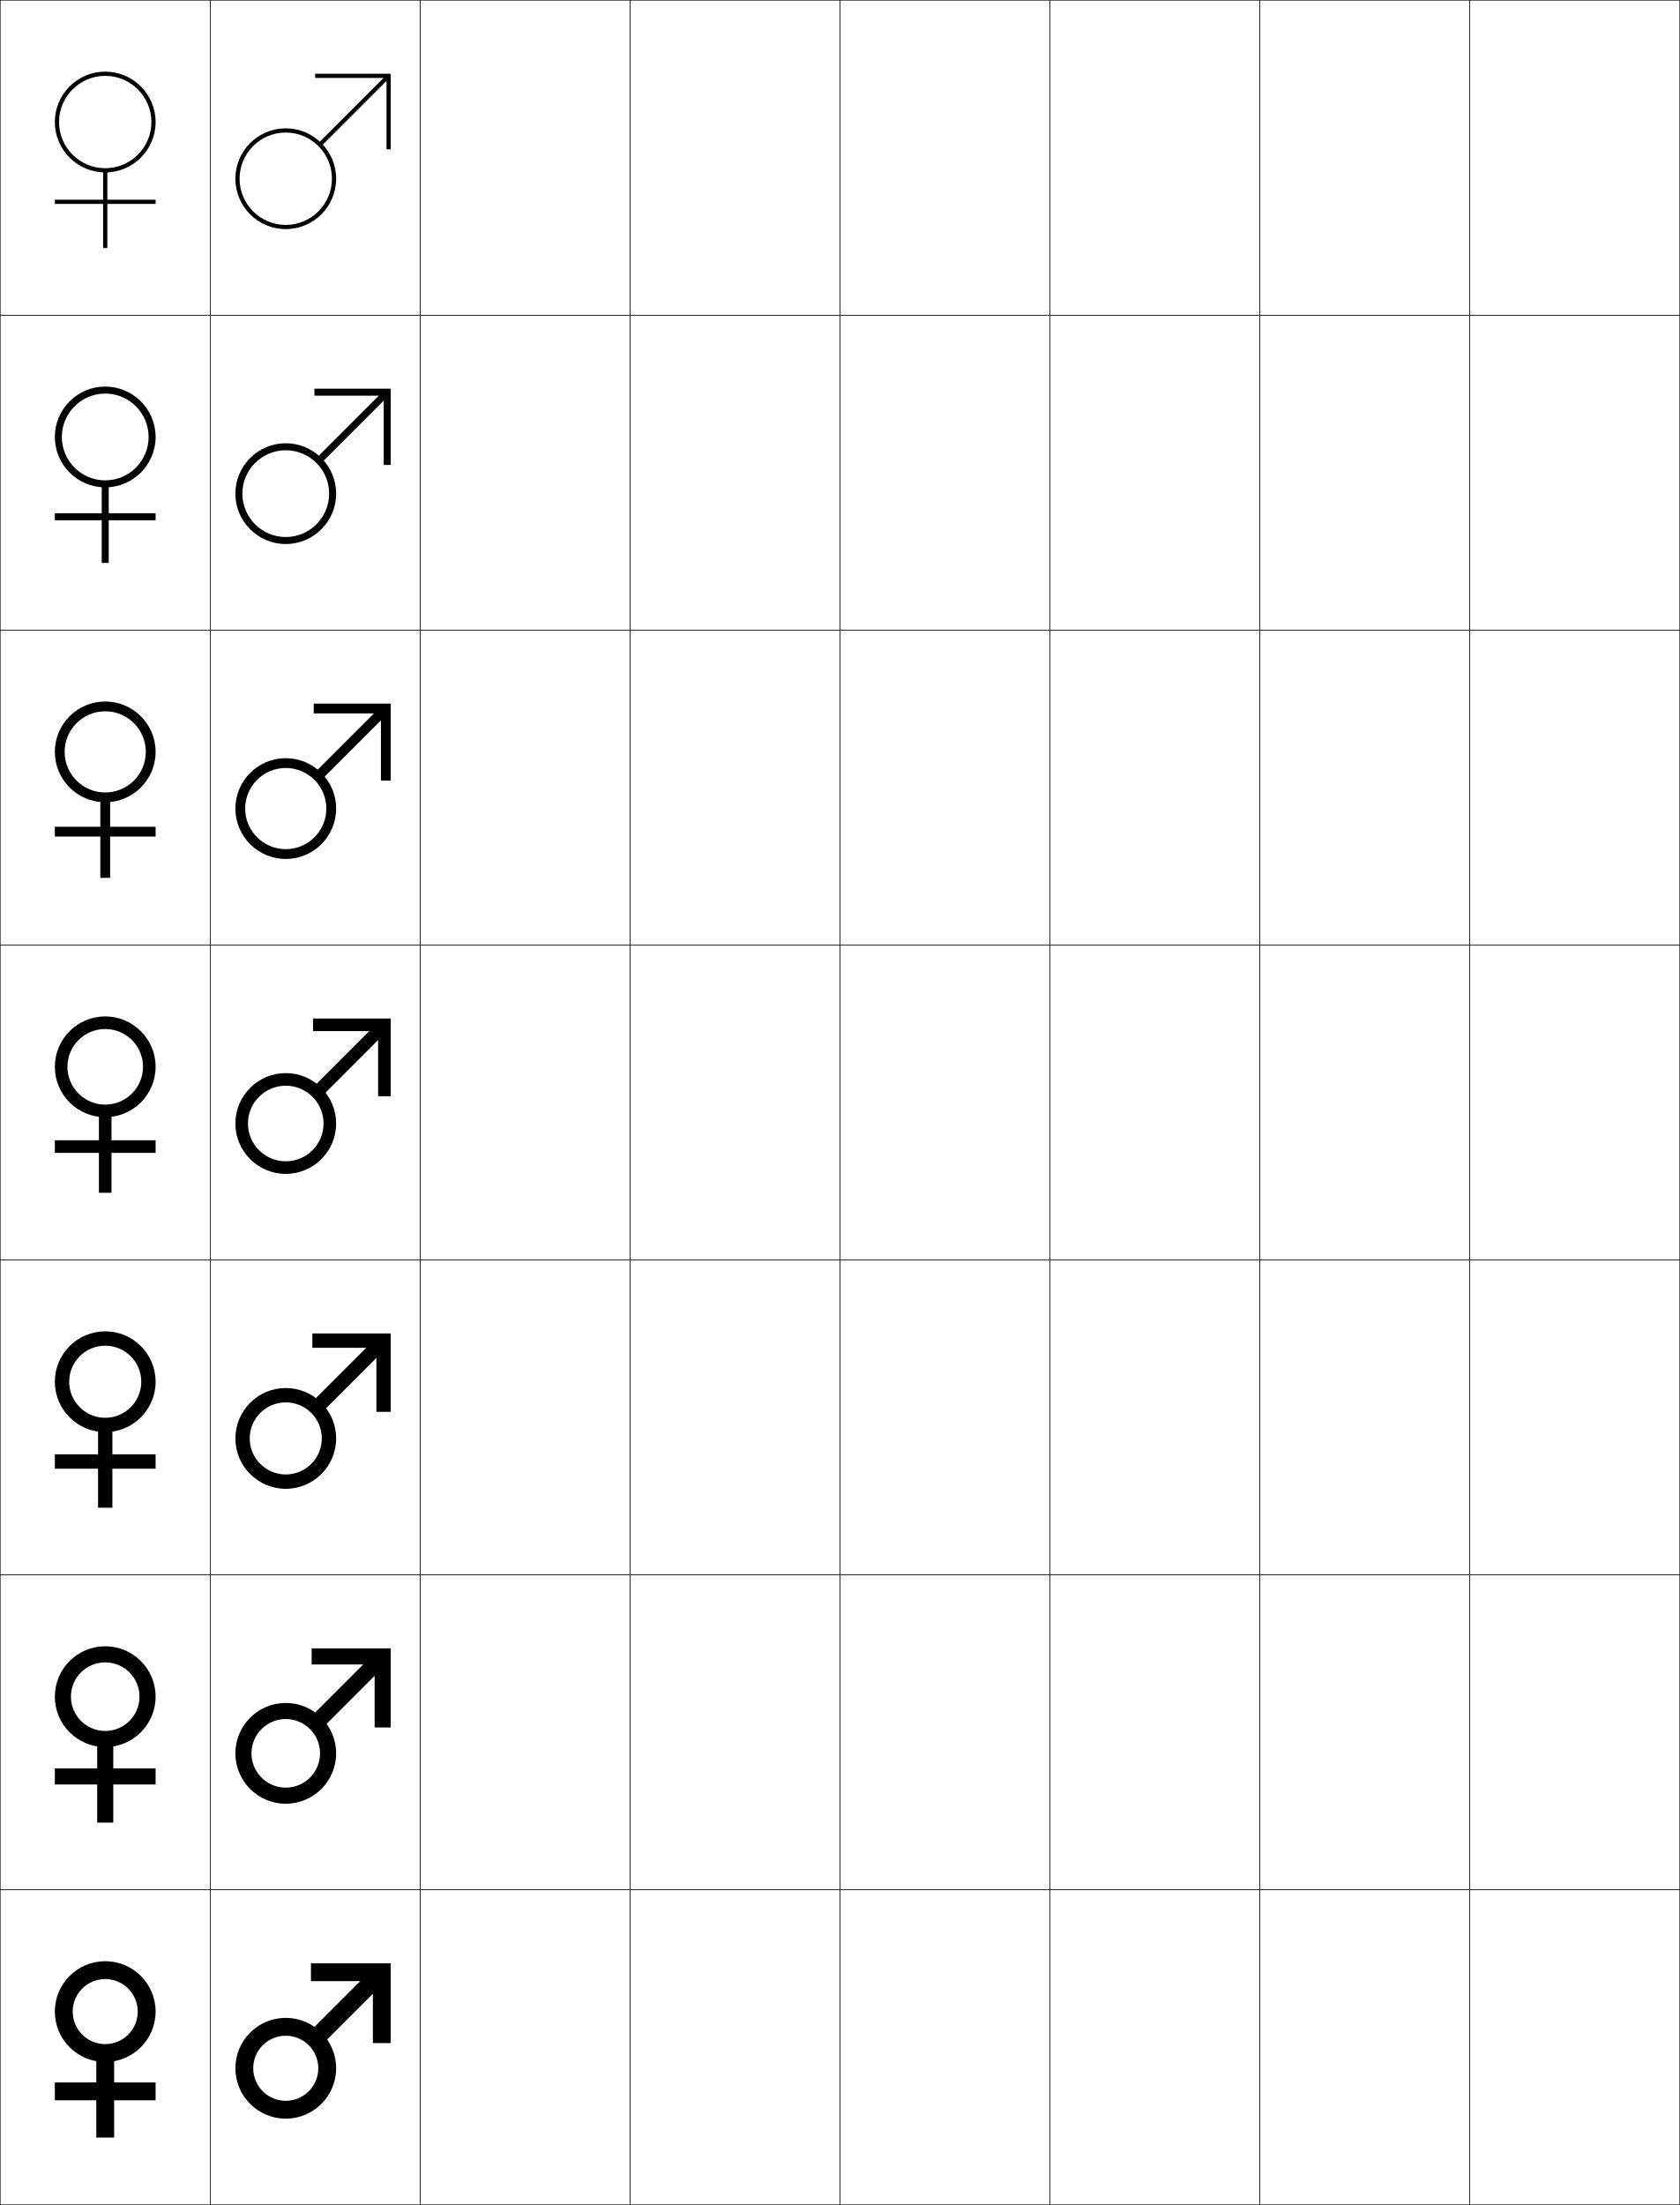
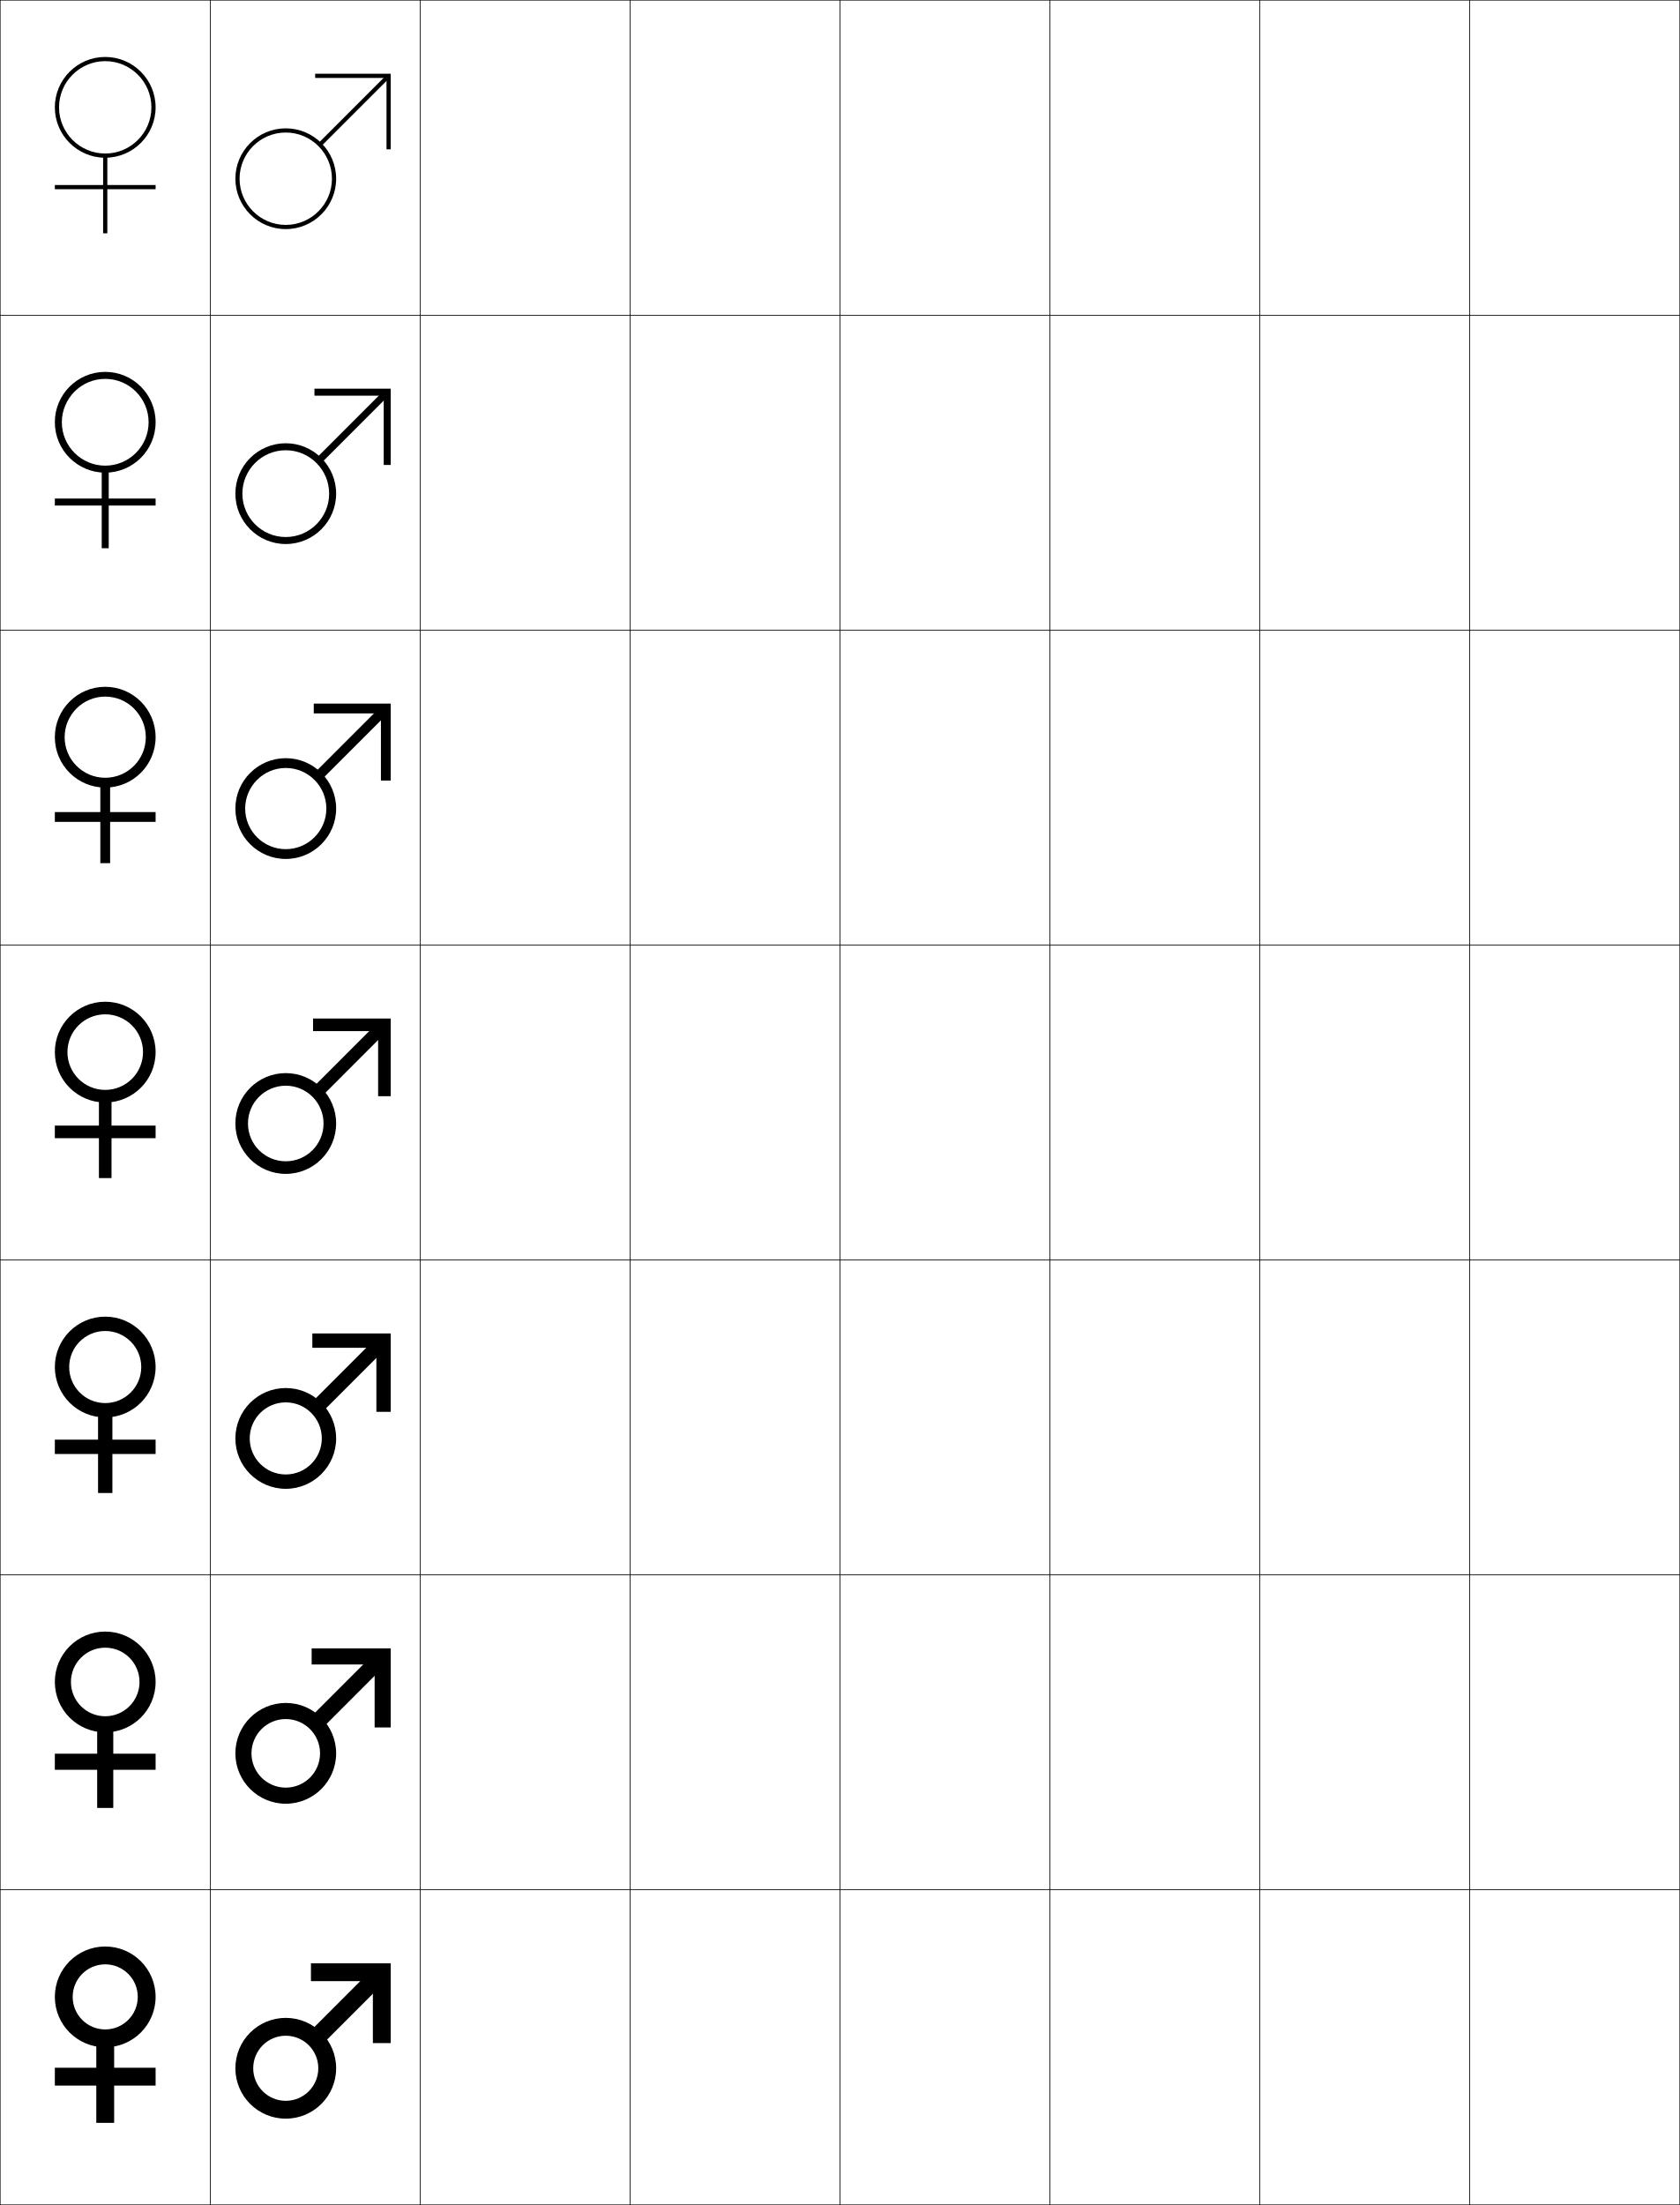
<svg xmlns="http://www.w3.org/2000/svg" width="800.25" height="1050.25" viewBox="0 0 800.25 1050.25" overflow="visible" enable-background="new 0 0 800.25 1050.25" xml:space="preserve">
  <g id="レイヤー1">
    <g>
      <rect x="0.125" y="0.125" fill="none" stroke="#000000" stroke-width="0.25" width="100" height="150" />
      <rect x="100.125" y="0.125" fill="none" stroke="#000000" stroke-width="0.25" width="100" height="150" />
      <rect x="200.125" y="0.125" fill="none" stroke="#000000" stroke-width="0.25" width="100" height="150" />
      <rect x="300.125" y="0.125" fill="none" stroke="#000000" stroke-width="0.25" width="100" height="150" />
      <rect x="400.125" y="0.125" fill="none" stroke="#000000" stroke-width="0.25" width="100" height="150" />
      <rect x="500.125" y="0.125" fill="none" stroke="#000000" stroke-width="0.25" width="100" height="150" />
      <rect x="600.125" y="0.125" fill="none" stroke="#000000" stroke-width="0.25" width="100" height="150" />
      <rect x="0.125" y="150.125" fill="none" stroke="#000000" stroke-width="0.25" width="100" height="150" />
      <rect x="100.125" y="150.125" fill="none" stroke="#000000" stroke-width="0.25" width="100" height="150" />
      <rect x="200.125" y="150.125" fill="none" stroke="#000000" stroke-width="0.25" width="100" height="150" />
      <rect x="300.125" y="150.125" fill="none" stroke="#000000" stroke-width="0.25" width="100" height="150" />
      <rect x="400.125" y="150.125" fill="none" stroke="#000000" stroke-width="0.25" width="100" height="150" />
      <rect x="500.125" y="150.125" fill="none" stroke="#000000" stroke-width="0.25" width="100" height="150" />
      <rect x="600.125" y="150.125" fill="none" stroke="#000000" stroke-width="0.25" width="100" height="150" />
      <rect x="0.125" y="300.125" fill="none" stroke="#000000" stroke-width="0.25" width="100" height="150" />
      <rect x="100.125" y="300.125" fill="none" stroke="#000000" stroke-width="0.25" width="100" height="150" />
      <rect x="200.125" y="300.125" fill="none" stroke="#000000" stroke-width="0.25" width="100" height="150" />
      <rect x="300.125" y="300.125" fill="none" stroke="#000000" stroke-width="0.25" width="100" height="150" />
      <rect x="400.125" y="300.125" fill="none" stroke="#000000" stroke-width="0.25" width="100" height="150" />
      <rect x="500.125" y="300.125" fill="none" stroke="#000000" stroke-width="0.25" width="100" height="150" />
      <rect x="600.125" y="300.125" fill="none" stroke="#000000" stroke-width="0.25" width="100" height="150" />
      <rect x="0.125" y="450.125" fill="none" stroke="#000000" stroke-width="0.25" width="100" height="150" />
      <rect x="100.125" y="450.125" fill="none" stroke="#000000" stroke-width="0.25" width="100" height="150" />
      <rect x="200.125" y="450.125" fill="none" stroke="#000000" stroke-width="0.25" width="100" height="150" />
      <rect x="300.125" y="450.125" fill="none" stroke="#000000" stroke-width="0.25" width="100" height="150" />
      <rect x="400.125" y="450.125" fill="none" stroke="#000000" stroke-width="0.25" width="100" height="150" />
      <rect x="500.125" y="450.125" fill="none" stroke="#000000" stroke-width="0.25" width="100" height="150" />
      <rect x="600.125" y="450.125" fill="none" stroke="#000000" stroke-width="0.25" width="100" height="150" />
      <rect x="0.125" y="600.125" fill="none" stroke="#000000" stroke-width="0.25" width="100" height="150" />
      <rect x="100.125" y="600.125" fill="none" stroke="#000000" stroke-width="0.25" width="100" height="150" />
      <rect x="200.125" y="600.125" fill="none" stroke="#000000" stroke-width="0.25" width="100" height="150" />
      <rect x="300.125" y="600.125" fill="none" stroke="#000000" stroke-width="0.25" width="100" height="150" />
      <rect x="400.125" y="600.125" fill="none" stroke="#000000" stroke-width="0.25" width="100" height="150" />
      <rect x="500.125" y="600.125" fill="none" stroke="#000000" stroke-width="0.25" width="100" height="150" />
      <rect x="600.125" y="600.125" fill="none" stroke="#000000" stroke-width="0.25" width="100" height="150" />
      <rect x="0.125" y="750.125" fill="none" stroke="#000000" stroke-width="0.25" width="100" height="150" />
      <rect x="100.125" y="750.125" fill="none" stroke="#000000" stroke-width="0.25" width="100" height="150" />
      <rect x="200.125" y="750.125" fill="none" stroke="#000000" stroke-width="0.25" width="100" height="150" />
      <rect x="300.125" y="750.125" fill="none" stroke="#000000" stroke-width="0.25" width="100" height="150" />
      <rect x="400.125" y="750.125" fill="none" stroke="#000000" stroke-width="0.25" width="100" height="150" />
      <rect x="500.125" y="750.125" fill="none" stroke="#000000" stroke-width="0.25" width="100" height="150" />
      <rect x="600.125" y="750.125" fill="none" stroke="#000000" stroke-width="0.25" width="100" height="150" />
      <rect x="0.125" y="900.125" fill="none" stroke="#000000" stroke-width="0.25" width="100" height="150" />
      <rect x="100.125" y="900.125" fill="none" stroke="#000000" stroke-width="0.25" width="100" height="150" />
      <rect x="200.125" y="900.125" fill="none" stroke="#000000" stroke-width="0.25" width="100" height="150" />
      <rect x="300.125" y="900.125" fill="none" stroke="#000000" stroke-width="0.25" width="100" height="150" />
      <rect x="400.125" y="900.125" fill="none" stroke="#000000" stroke-width="0.25" width="100" height="150" />
      <rect x="500.125" y="900.125" fill="none" stroke="#000000" stroke-width="0.25" width="100" height="150" />
      <rect x="600.125" y="900.125" fill="none" stroke="#000000" stroke-width="0.25" width="100" height="150" />
      <rect x="700.125" y="0.125" fill="none" stroke="#000000" stroke-width="0.25" width="100" height="150" />
      <rect x="700.125" y="150.125" fill="none" stroke="#000000" stroke-width="0.25" width="100" height="150" />
      <rect x="700.125" y="300.125" fill="none" stroke="#000000" stroke-width="0.25" width="100" height="150" />
      <rect x="700.125" y="450.125" fill="none" stroke="#000000" stroke-width="0.25" width="100" height="150" />
      <rect x="700.125" y="600.125" fill="none" stroke="#000000" stroke-width="0.25" width="100" height="150" />
      <rect x="700.125" y="750.125" fill="none" stroke="#000000" stroke-width="0.25" width="100" height="150" />
      <rect x="700.125" y="900.125" fill="none" stroke="#000000" stroke-width="0.25" width="100" height="150" />
    </g>
    <g>
      <g>
        <path d="M136.125,109.125c13.233,0,24-10.767,24-24c0-13.234-10.767-24-24-24s-24,10.766-24,24       C112.125,98.358,122.892,109.125,136.125,109.125v-2c-12.131,0-22-9.869-22-22s9.869-22,22-22       s22,9.869,22,22s-9.869,22-22,22V109.125z" />
        <polygon points="184.125,71.125 184.125,37.125 150.125,37.125 150.125,35.125 186.125,35.125 186.125,71.125 " />
        <rect x="167.448" y="30.553" transform="matrix(-0.7071068 -0.7071068 0.7071068 -0.7071068 250.2215 209.2496)" width="2" height="44.499" />
      </g>
      <g>
        <path d="M136.125,255.792c11.401,0,20.667-9.266,20.667-20.667       c0-11.401-9.265-20.667-20.667-20.667c-11.401,0-20.667,9.266-20.667,20.667       C115.458,246.525,124.724,255.792,136.125,255.792V259.125c-13.237,0-24-10.763-24-24       c0-13.238,10.763-24,24-24c13.237,0,24,10.762,24,24c0,13.237-10.763,24-24,24V255.792z" />
        <polygon points="182.792,221.458 182.792,188.458 149.792,188.458 149.792,185.125        186.125,185.125 186.125,221.458 " />
        <rect x="165.955" y="181.961" transform="matrix(-0.7072533 -0.7069603 0.7069603 -0.7072533 142.217 466.1454)" width="3.333" height="43.333" />
      </g>
      <g>
        <path d="M136.125,404.458c10.671,0,19.333-8.663,19.333-19.333       s-8.662-19.333-19.333-19.333s-19.333,8.663-19.333,19.333       S125.454,404.458,136.125,404.458V409.125c-13.241,0-24-10.759-24-24s10.759-24,24-24       s24,10.759,24,24s-10.759,24-24,24V404.458z" />
        <polygon points="181.458,371.792 181.458,339.792 149.458,339.792 149.458,335.125        186.125,335.125 186.125,371.792 " />
        <rect x="164.465" y="333.369" transform="matrix(-0.707159 -0.7070545 0.7070545 -0.707159 34.13313 723.0422)" width="4.666" height="42.166" />
      </g>
      <g>
        <path d="M136.125,553.125c9.941,0,18-8.06,18-18s-8.059-18-18-18s-18,8.06-18,18       S126.184,553.125,136.125,553.125v6c-13.244,0-24-10.756-24-24s10.756-24,24-24s24,10.756,24,24       s-10.756,24-24,24V553.125z" />
        <polygon points="180.125,522.125 180.125,491.125 149.125,491.125 149.125,485.125 186.125,485.125 186.125,522.125 " />
        <rect x="162.973" y="484.778" transform="matrix(-0.7071882 -0.7070253 0.7070253 -0.7071882 -73.89767 979.9512)" width="6" height="41" />
      </g>
      <g>
        <path d="M136.125,702.292c9.481,0,17.167-7.687,17.167-17.167       s-7.686-17.167-17.167-17.167s-17.167,7.687-17.167,17.167       S126.644,702.292,136.125,702.292V709.125c-13.248,0-24-10.753-24-24       c0-13.248,10.752-24,24-24c13.248,0,24,10.752,24,24c0,13.247-10.752,24-24,24V702.292z" />
        <polygon points="179.292,672.458 179.292,641.958 148.791,641.958 148.791,635.125        186.125,635.125 186.125,672.458 " />
        <rect x="162.084" y="635.416" transform="matrix(-0.7071068 -0.7071068 0.7071068 -0.7071068 -181.1571 1236.46)" width="6.834" height="40.667" />
      </g>
      <g>
        <path d="M136.125,851.458c9.021,0,16.333-7.312,16.333-16.333s-7.312-16.333-16.333-16.333       c-9.021,0-16.333,7.312-16.333,16.333S127.104,851.458,136.125,851.458V859.125       c-13.251,0-24-10.749-24-24s10.749-24,24-24s24,10.749,24,24s-10.749,24-24,24V851.458z" />
        <polygon points="178.458,822.792 178.458,792.792 148.458,792.792 148.458,785.125        186.125,785.125 186.125,822.792 " />
        <rect x="161.196" y="786.055" transform="matrix(-0.7072342 -0.7069793 0.7069793 -0.7072342 -288.2377 1493.081)" width="7.666" height="40.332" />
      </g>
      <g>
        <path d="M136.125,1000.625c8.561,0,15.5-6.939,15.5-15.5s-6.939-15.5-15.5-15.5s-15.5,6.939-15.5,15.5       S127.564,1000.625,136.125,1000.625v8.5c-13.255,0-24-10.745-24-24s10.745-24,24-24s24,10.745,24,24       s-10.745,24-24,24V1000.625z" />
        <polygon points="177.625,973.125 177.625,943.625 148.125,943.625 148.125,935.125 186.125,935.125 186.125,973.125 " />
        <rect x="160.308" y="936.693" transform="matrix(-0.7071643 -0.7070493 0.7070493 -0.7071643 -395.501 1749.582)" width="8.5" height="39.998" />
      </g>
    </g>
    <g>
      <g>
-         <path d="M50.125,82.125c13.233,0,24-10.767,24-24c0-13.234-10.767-24-24-24s-24,10.766-24,24       C26.125,71.358,36.892,82.125,50.125,82.125v-2c-12.131,0-22-9.869-22-22s9.869-22,22-22       s22,9.869,22,22s-9.869,22-22,22V82.125z" />
-         <polygon points="74.125,95.125 51.125,95.125 51.125,81.125 49.125,81.125 49.125,95.125 26.125,95.125 26.125,97.125        49.125,97.125 49.125,118.125 51.125,118.125 51.125,97.125 74.125,97.125 " />
+         <path d="M50.125,75.125c13.233,0,24-10.767,24-24c0-13.234-10.767-24-24-24s-24,10.766-24,24       C26.125,64.358,36.892,75.125,50.125,75.125v-2c-12.131,0-22-9.869-22-22s9.869-22,22-22       s22,9.869,22,22s-9.869,22-22,22V75.125z" />
+         <polygon points="74.125,88.125 51.125,88.125 51.125,74.125 49.125,74.125 49.125,88.125 26.125,88.125 26.125,90.125        49.125,90.125 49.125,111.125 51.125,111.125 51.125,90.125 74.125,90.125 " />
      </g>
      <g>
-         <path d="M50.125,228.792c11.401,0,20.667-9.266,20.667-20.667       c0-11.401-9.266-20.667-20.667-20.667c-11.401,0-20.667,9.266-20.667,20.667       C29.458,219.525,38.724,228.792,50.125,228.792V232.125c-13.237,0-24-10.763-24-24       c0-13.238,10.763-24,24-24s24,10.762,24,24c0,13.237-10.763,24-24,24V228.792z" />
-         <polygon points="74.125,244.458 51.792,244.458 51.792,230.458 48.458,230.458        48.458,244.458 26.125,244.458 26.125,247.792 48.458,247.792 48.458,268.125        51.792,268.125 51.792,247.792 74.125,247.792 " />
+         <path d="M50.125,221.792c11.401,0,20.667-9.266,20.667-20.667       c0-11.401-9.266-20.667-20.667-20.667c-11.401,0-20.667,9.266-20.667,20.667       C29.458,212.525,38.724,221.792,50.125,221.792V225.125c-13.237,0-24-10.763-24-24       c0-13.238,10.763-24,24-24s24,10.762,24,24c0,13.237-10.763,24-24,24V221.792z" />
+         <polygon points="74.125,237.458 51.792,237.458 51.792,223.458 48.458,223.458        48.458,237.458 26.125,237.458 26.125,240.792 48.458,240.792 48.458,261.125        51.792,261.125 51.792,240.792 74.125,240.792 " />
      </g>
      <g>
-         <path d="M50.125,377.458c10.671,0,19.333-8.663,19.333-19.333       S60.796,338.792,50.125,338.792c-10.671,0-19.333,8.663-19.333,19.333       S39.454,377.458,50.125,377.458V382.125c-13.241,0-24-10.759-24-24s10.759-24,24-24       s24,10.759,24,24s-10.759,24-24,24V377.458z" />
-         <polygon points="74.125,393.792 52.458,393.792 52.458,379.792 47.792,379.792        47.792,393.792 26.125,393.792 26.125,398.458 47.792,398.458 47.792,418.125 52.458,418.125        52.458,398.458 74.125,398.458 " />
+         <path d="M50.125,370.458c10.671,0,19.333-8.663,19.333-19.333       S60.796,331.792,50.125,331.792c-10.671,0-19.333,8.663-19.333,19.333       S39.454,370.458,50.125,370.458V375.125c-13.241,0-24-10.759-24-24s10.759-24,24-24       s24,10.759,24,24s-10.759,24-24,24V370.458z" />
+         <polygon points="74.125,386.792 52.458,386.792 52.458,372.792 47.792,372.792        47.792,386.792 26.125,386.792 26.125,391.458 47.792,391.458 47.792,411.125 52.458,411.125        52.458,391.458 74.125,391.458 " />
      </g>
      <g>
-         <path d="M50.125,526.125c9.941,0,18-8.06,18-18s-8.059-18-18-18s-18,8.06-18,18       S40.184,526.125,50.125,526.125v6c-13.244,0-24-10.756-24-24s10.756-24,24-24s24,10.756,24,24       s-10.756,24-24,24V526.125z" />
-         <polygon points="74.125,543.125 53.125,543.125 53.125,529.125 47.125,529.125 47.125,543.125 26.125,543.125 26.125,549.125        47.125,549.125 47.125,568.125 53.125,568.125 53.125,549.125 74.125,549.125 " />
+         <path d="M50.125,519.125c9.941,0,18-8.06,18-18s-8.059-18-18-18s-18,8.06-18,18       S40.184,519.125,50.125,519.125v6c-13.244,0-24-10.756-24-24s10.756-24,24-24s24,10.756,24,24       s-10.756,24-24,24V519.125z" />
+         <polygon points="74.125,536.125 53.125,536.125 53.125,522.125 47.125,522.125 47.125,536.125 26.125,536.125 26.125,542.125        47.125,542.125 47.125,561.125 53.125,561.125 53.125,542.125 74.125,542.125 " />
      </g>
      <g>
-         <path d="M50.125,675.292c9.481,0,17.167-7.687,17.167-17.167       s-7.685-17.167-17.167-17.167c-9.481,0-17.167,7.687-17.167,17.167       S40.644,675.292,50.125,675.292V682.125c-13.248,0-24-10.753-24-24c0-13.248,10.752-24,24-24       c13.248,0,24,10.752,24,24c0,13.247-10.752,24-24,24V675.292z" />
-         <polygon points="74.125,692.708 53.541,692.708 53.541,678.458 46.708,678.458        46.708,692.708 26.125,692.708 26.125,699.541 46.708,699.541 46.708,718.125        53.541,718.125 53.541,699.541 74.125,699.541 " />
+         <path d="M50.125,668.292c9.481,0,17.167-7.687,17.167-17.167       s-7.685-17.167-17.167-17.167c-9.481,0-17.167,7.687-17.167,17.167       S40.644,668.292,50.125,668.292V675.125c-13.248,0-24-10.753-24-24c0-13.248,10.752-24,24-24       c13.248,0,24,10.752,24,24c0,13.247-10.752,24-24,24V668.292z" />
+         <polygon points="74.125,685.708 53.541,685.708 53.541,671.458 46.708,671.458        46.708,685.708 26.125,685.708 26.125,692.541 46.708,692.541 46.708,711.125        53.541,711.125 53.541,692.541 74.125,692.541 " />
      </g>
      <g>
-         <path d="M50.125,824.458c9.021,0,16.333-7.312,16.333-16.333s-7.312-16.333-16.333-16.333       s-16.333,7.312-16.333,16.333S41.104,824.458,50.125,824.458V832.125       c-13.251,0-24-10.749-24-24s10.749-24,24-24c13.251,0,24,10.749,24,24s-10.749,24-24,24V824.458z" />
-         <polygon points="74.125,842.292 53.958,842.292 53.958,827.792 46.292,827.792        46.292,842.292 26.125,842.292 26.125,849.958 46.292,849.958 46.292,868.125 53.958,868.125        53.958,849.958 74.125,849.958 " />
+         <path d="M50.125,817.458c9.021,0,16.333-7.312,16.333-16.333s-7.312-16.333-16.333-16.333       s-16.333,7.312-16.333,16.333S41.104,817.458,50.125,817.458V825.125       c-13.251,0-24-10.749-24-24s10.749-24,24-24c13.251,0,24,10.749,24,24s-10.749,24-24,24V817.458z" />
+         <polygon points="74.125,835.292 53.958,835.292 53.958,820.792 46.292,820.792        46.292,835.292 26.125,835.292 26.125,842.958 46.292,842.958 46.292,861.125 53.958,861.125        53.958,842.958 74.125,842.958 " />
      </g>
      <g>
-         <path d="M50.125,973.625c8.561,0,15.5-6.939,15.5-15.5s-6.939-15.5-15.5-15.5s-15.5,6.939-15.5,15.5       S41.564,973.625,50.125,973.625v8.5c-13.255,0-24-10.745-24-24s10.745-24,24-24s24,10.745,24,24       s-10.745,24-24,24V973.625z" />
-         <polygon points="74.125,991.875 54.375,991.875 54.375,977.125 45.875,977.125 45.875,991.875 26.125,991.875 26.125,1000.375        45.875,1000.375 45.875,1018.125 54.375,1018.125 54.375,1000.375 74.125,1000.375 " />
+         <path d="M50.125,966.625c8.561,0,15.5-6.939,15.5-15.5s-6.939-15.5-15.5-15.5s-15.5,6.939-15.5,15.5       S41.564,966.625,50.125,966.625v8.5c-13.255,0-24-10.745-24-24s10.745-24,24-24s24,10.745,24,24       s-10.745,24-24,24V966.625z" />
+         <polygon points="74.125,984.875 54.375,984.875 54.375,970.125 45.875,970.125 45.875,984.875 26.125,984.875 26.125,993.375        45.875,993.375 45.875,1011.125 54.375,1011.125 54.375,993.375 74.125,993.375 " />
      </g>
    </g>
  </g>
</svg>
